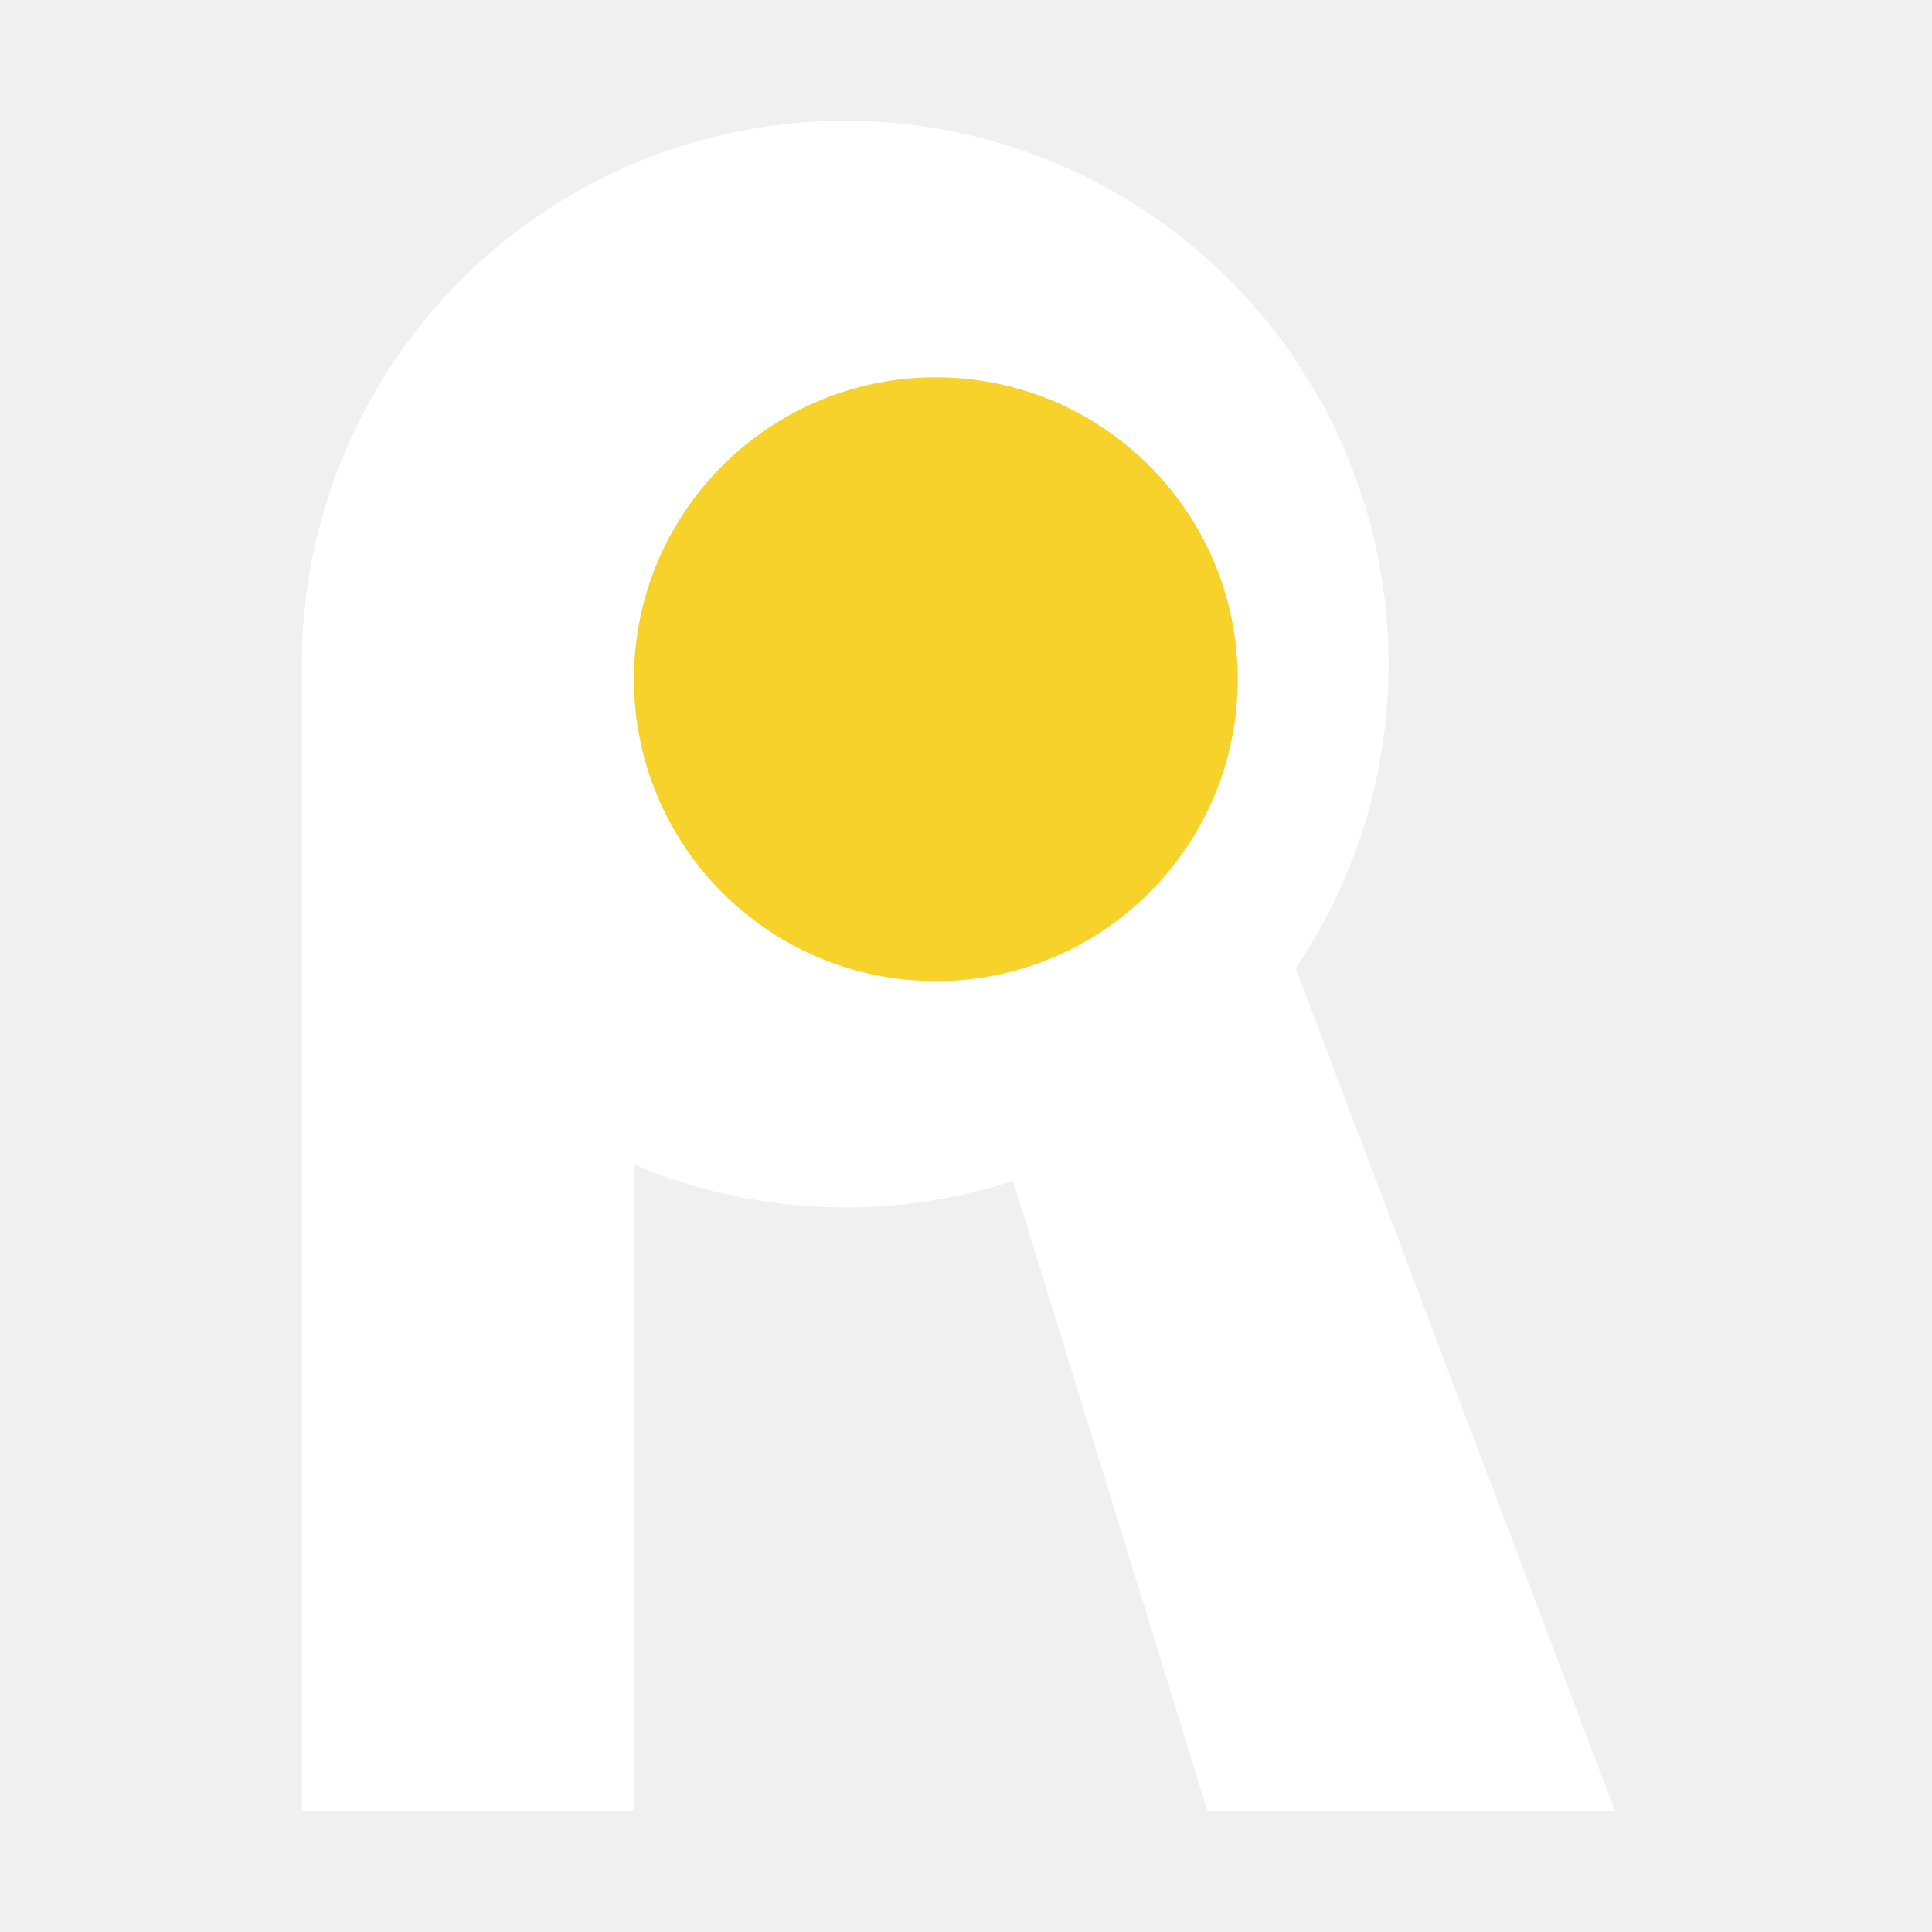
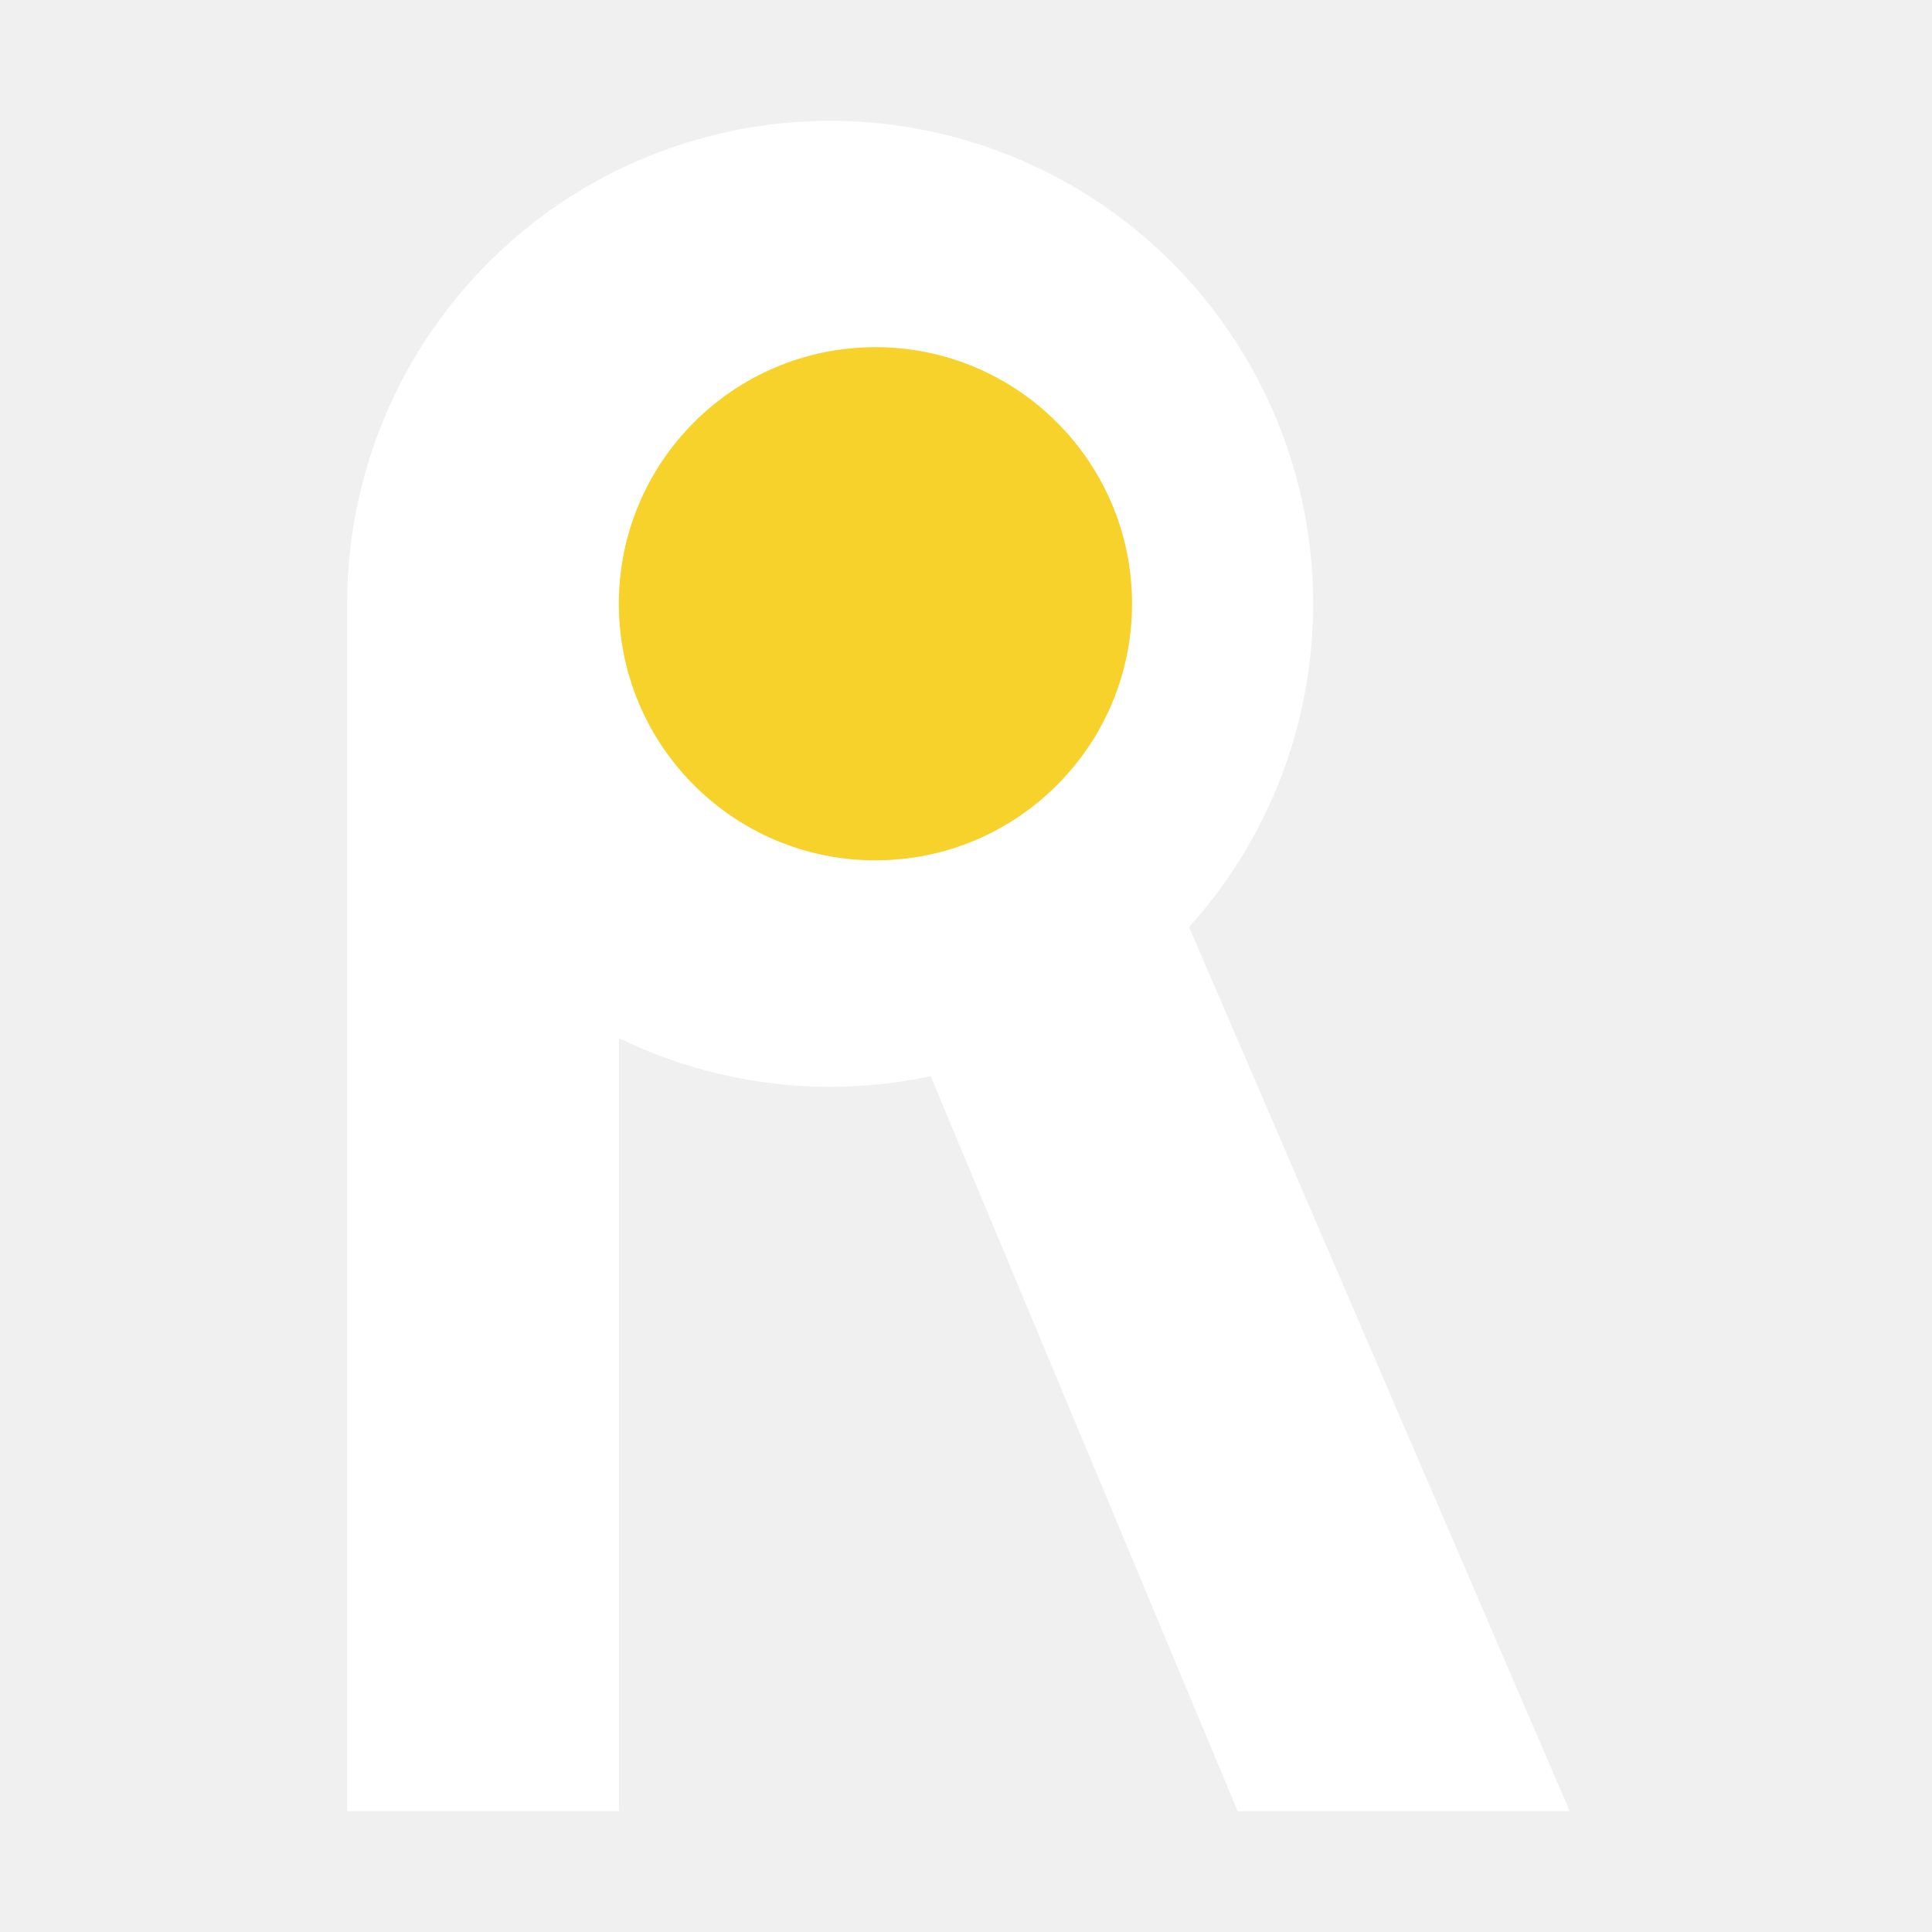
<svg xmlns="http://www.w3.org/2000/svg" viewBox="0 0 64 64" role="img">
  <g>
-     <path fill="#f7d22a" d="M20 22.5A11 11 0 1 1 42 22.5A11 11 0 1 1 20 22.5Z" />
-     <path fill="#ffffff" d="M10 60V22A18 18 0 1 1 42.92 32.07L53.5 60H40L33.56 39.12A18 18 0 0 1 21 38.58V60ZM21 22.5A10 10 0 1 0 41 22.5A10 10 0 1 0 21 22.5Z" />
+     <path fill="#f7d22a" d="M19.5 20A9.5 9.5 0 1 1 38.5 20A9.5 9.5 0 1 1 19.5 20Z" />
+     <path fill="#ffffff" d="M11.5 60V20A16 16 0 1 1 39.39 30.71L52 60H41L30.83 35.65A16 16 0 0 1 20.5 34.39V60ZM20.5 20A8.5 8.5 0 1 0 37.5 20A8.5 8.5 0 1 0 20.5 20Z" />
  </g>
</svg>
